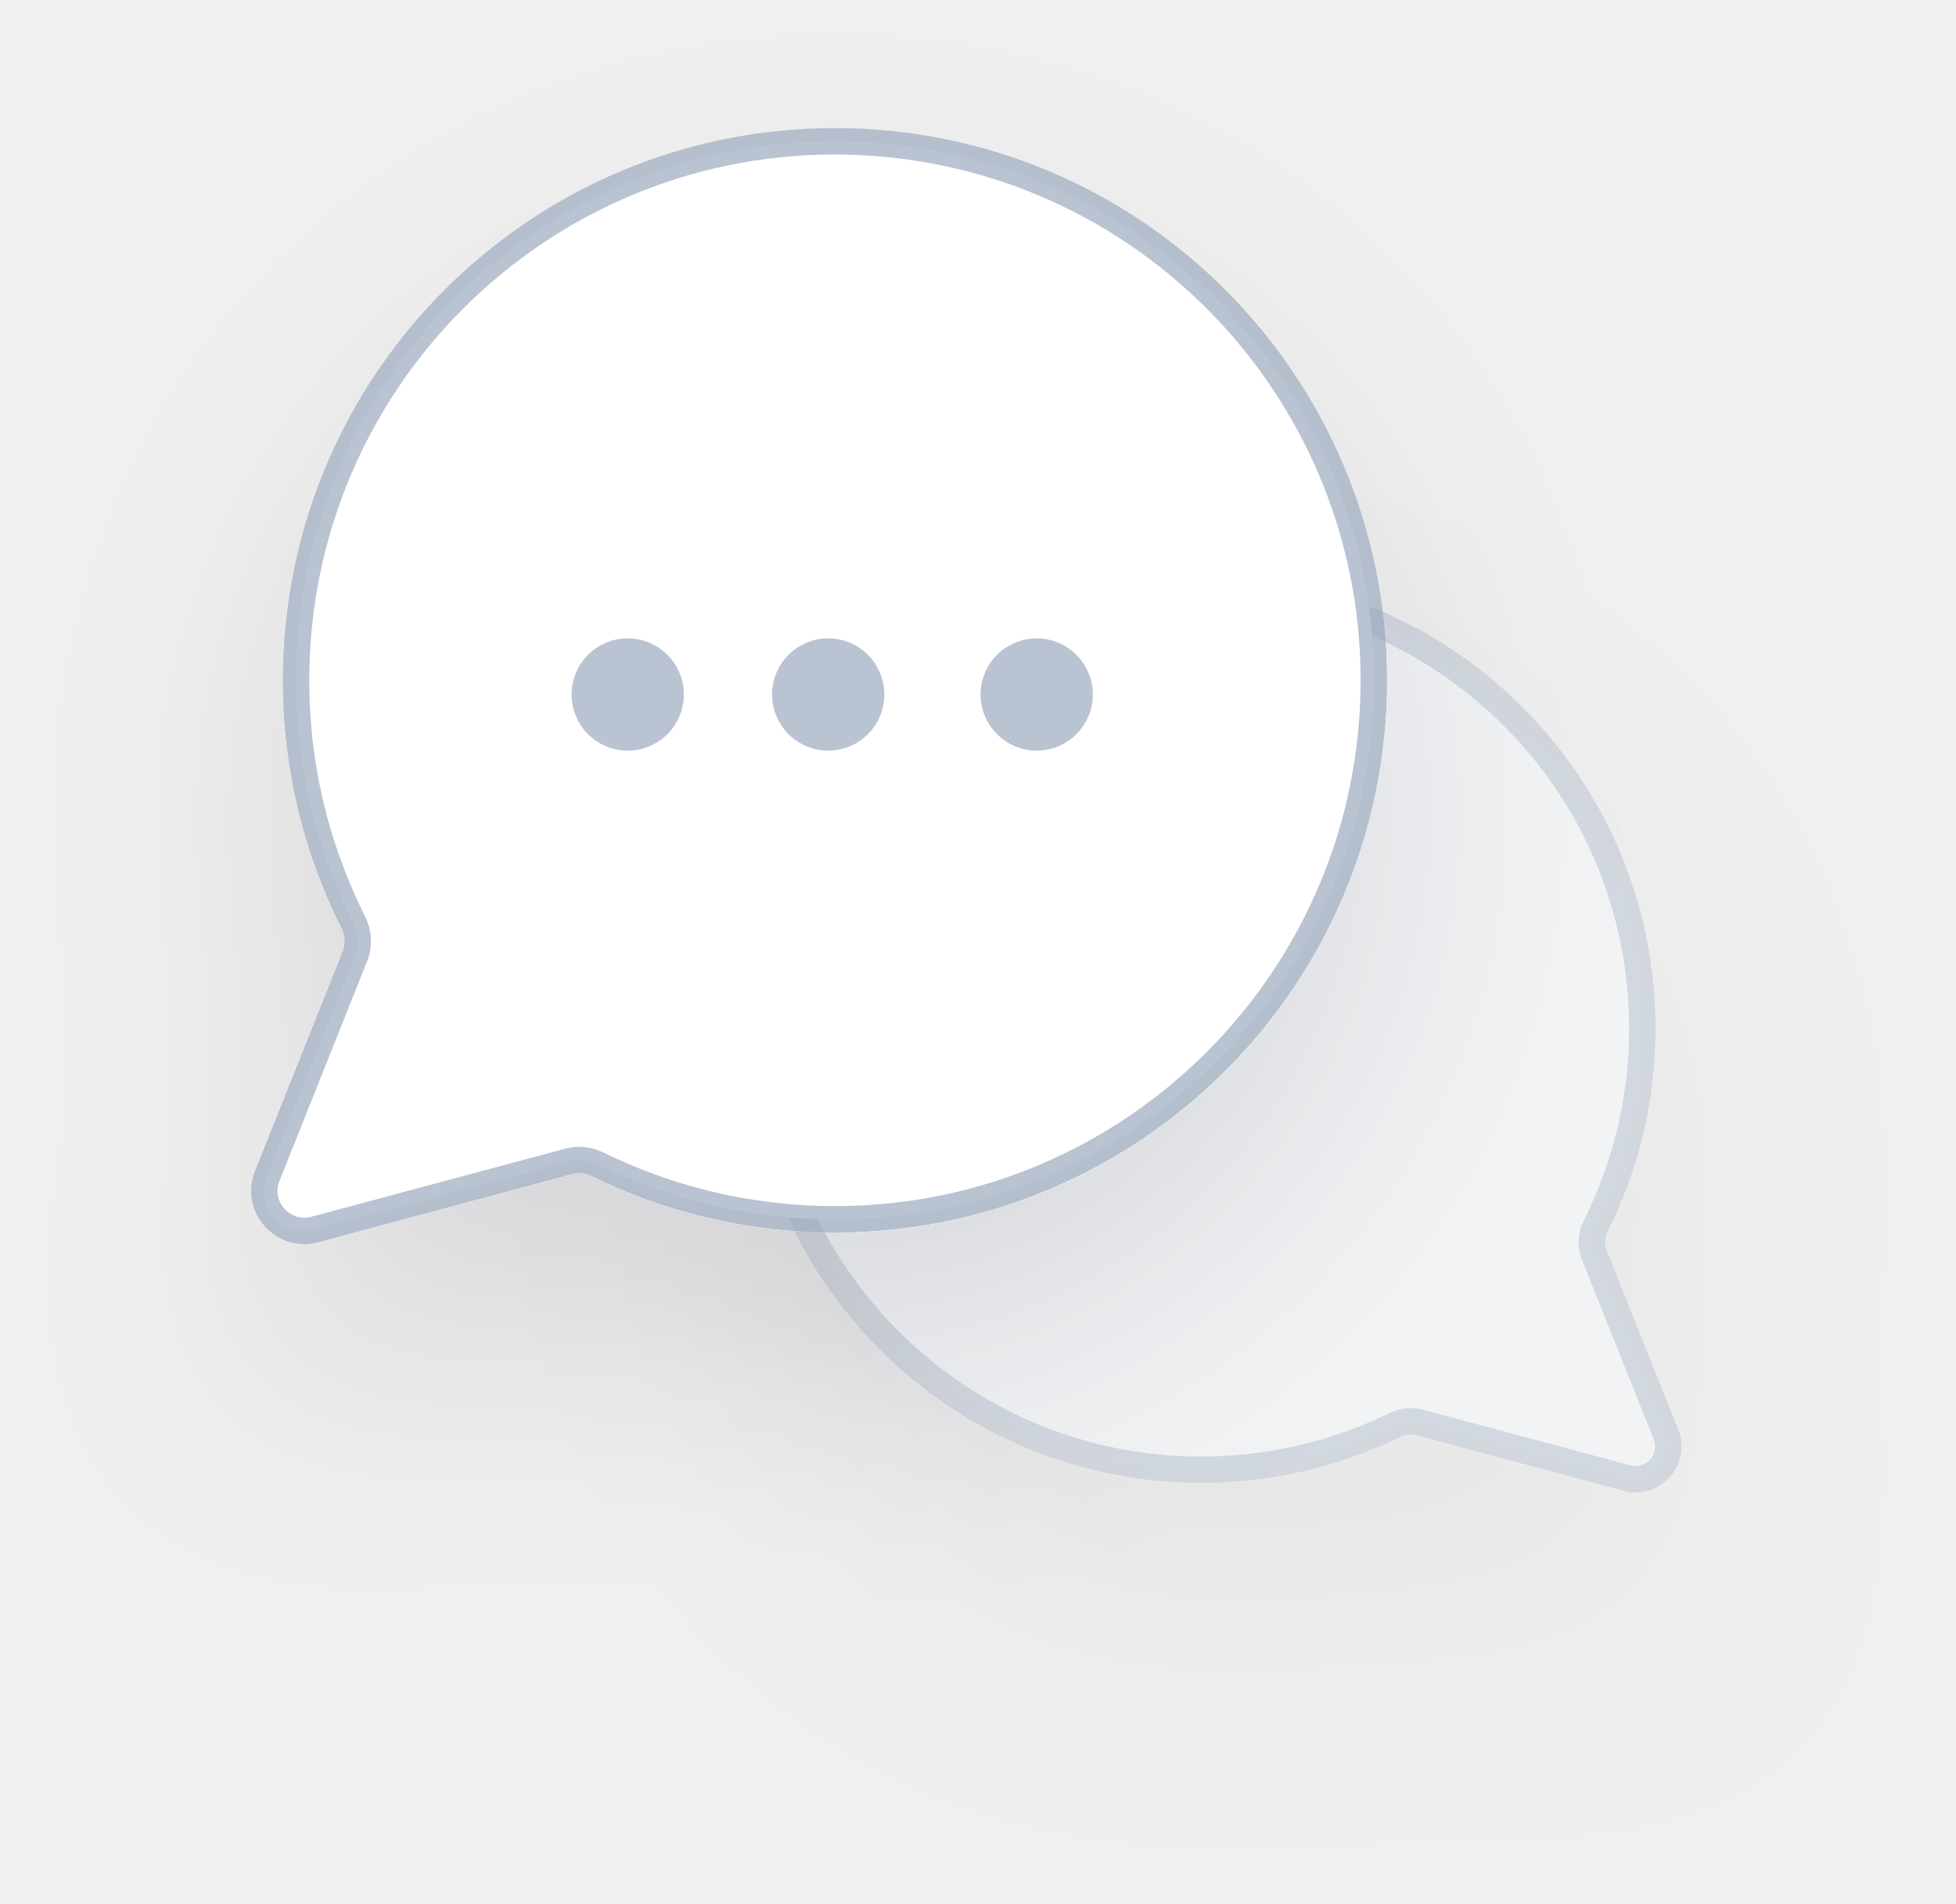
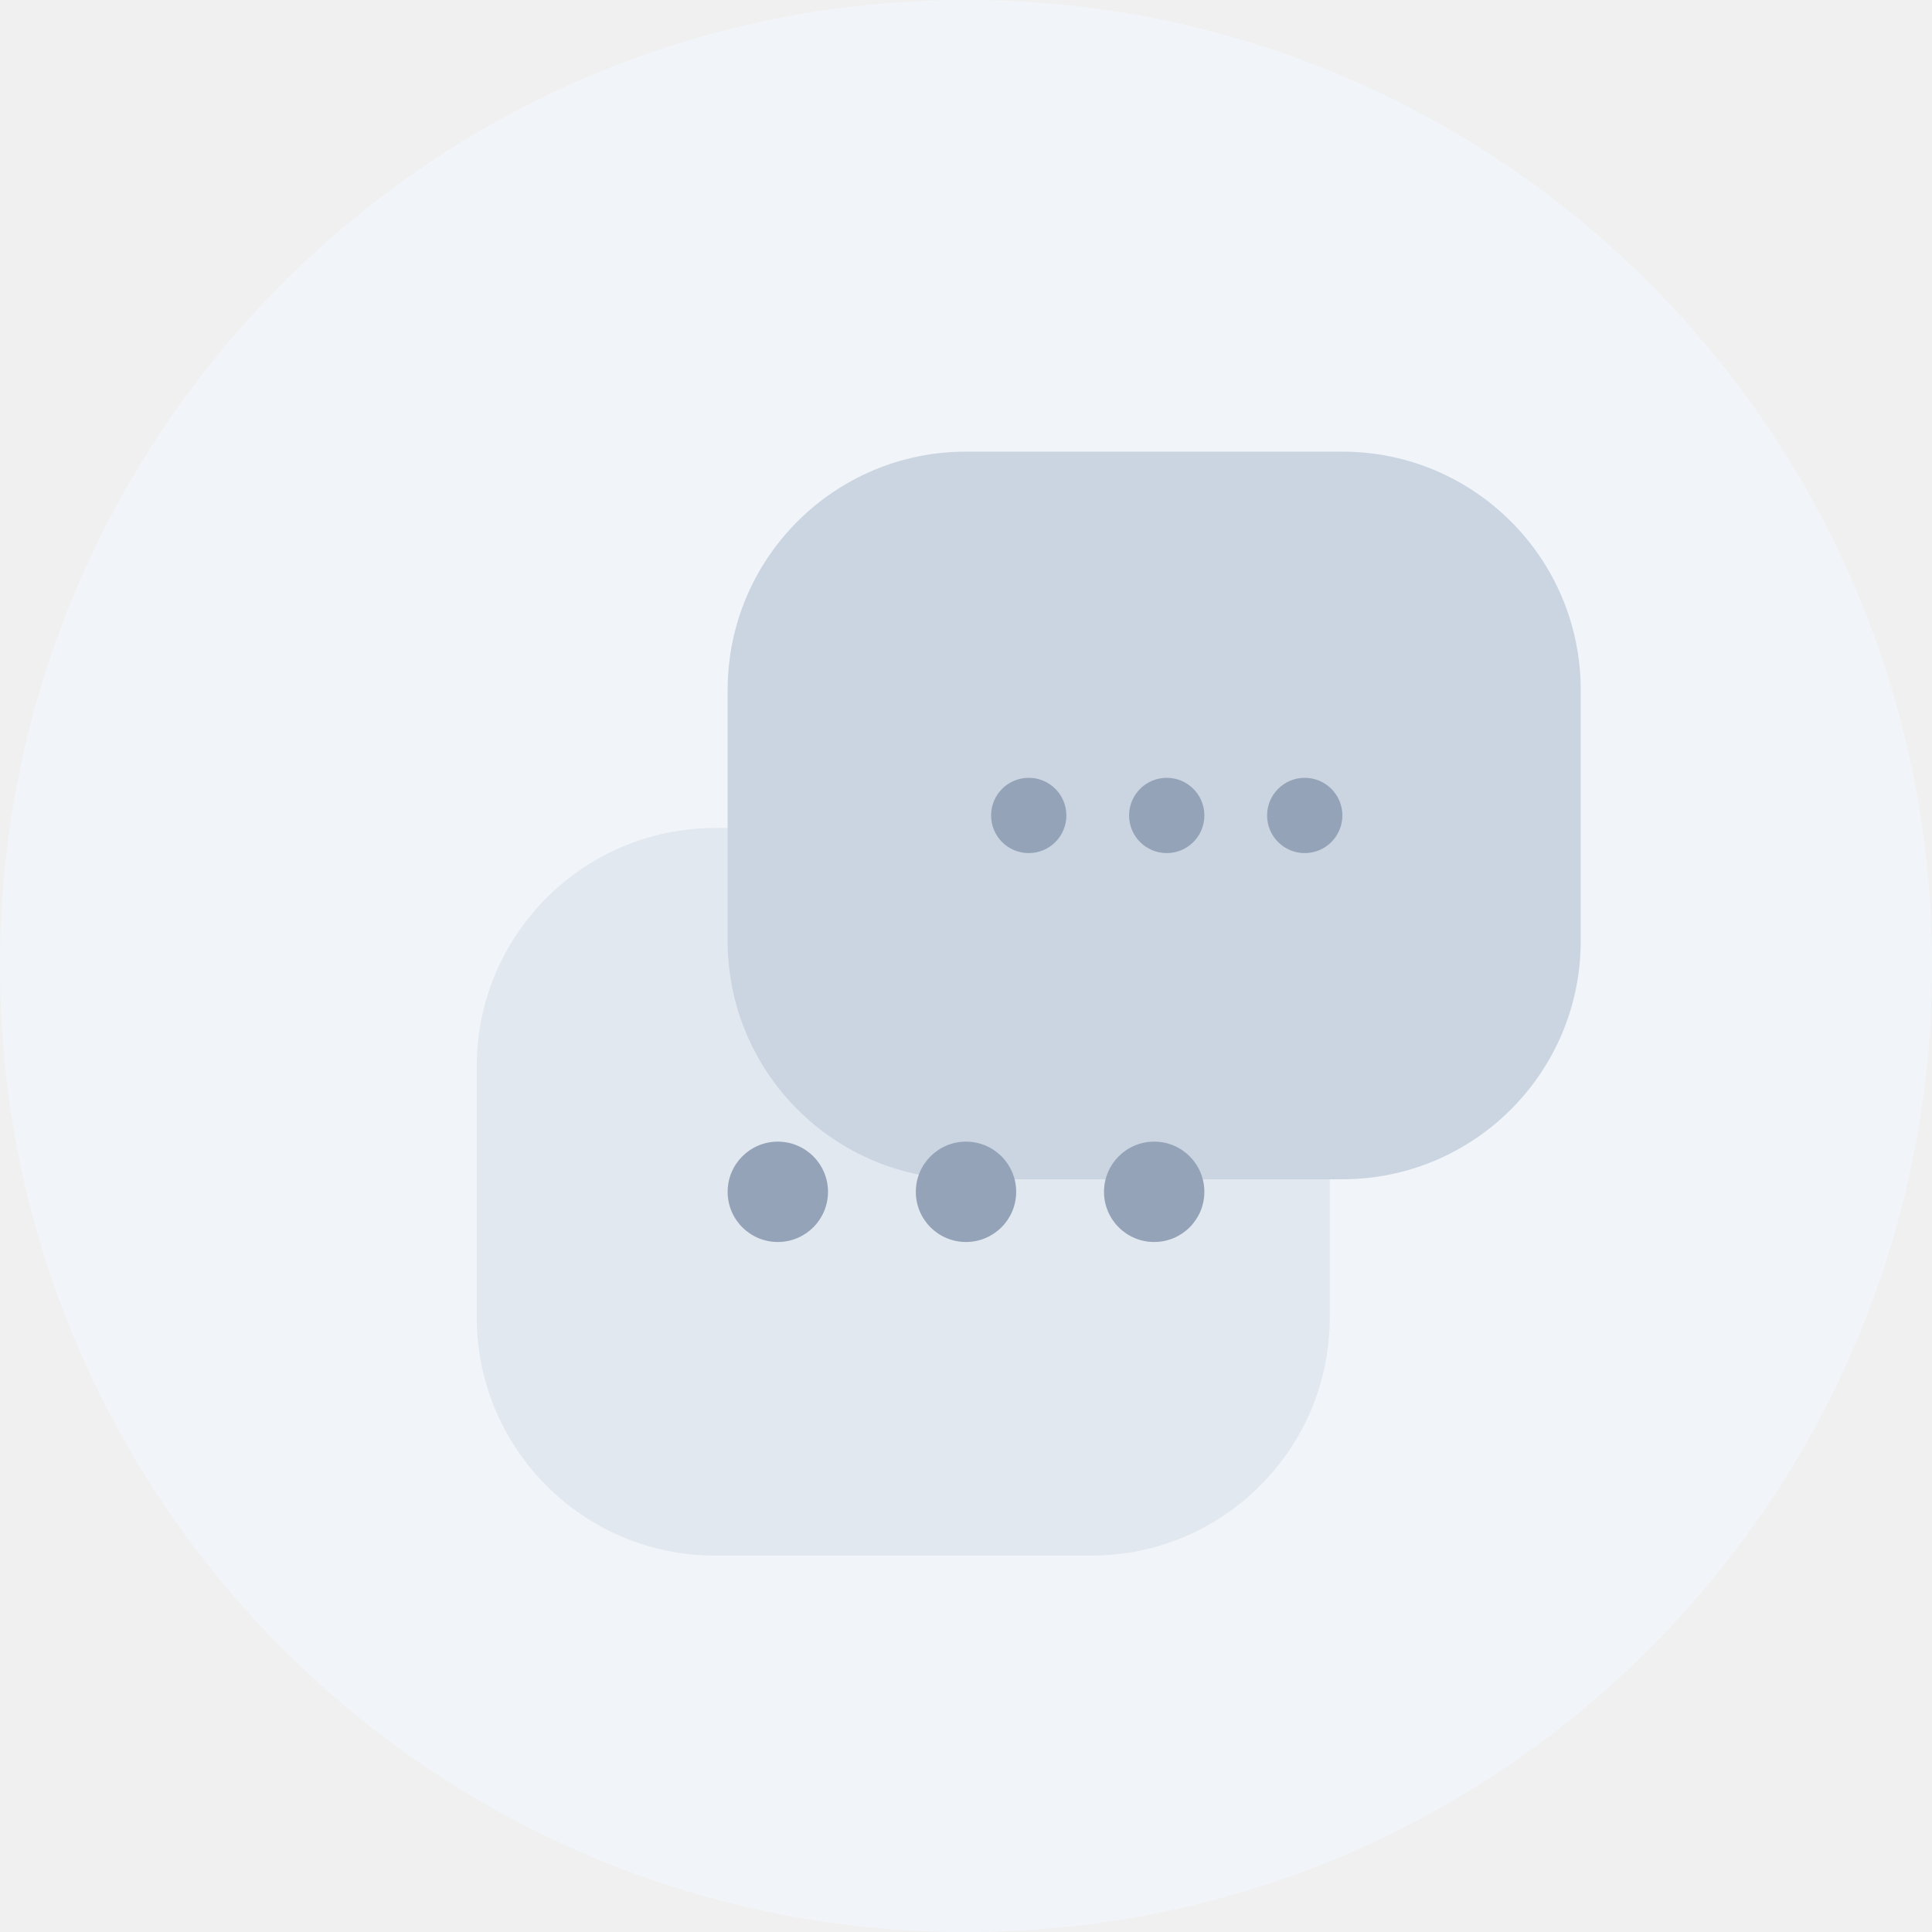
- <svg xmlns="http://www.w3.org/2000/svg" width="185" height="180" viewBox="0 0 185 180" fill="none">
-   <g opacity="0.5" filter="url(#filter0_d_33_3402)">
-     <path d="M114.593 138.971C91.552 139.515 72.433 121.279 71.889 98.238C71.344 75.198 89.581 56.078 112.621 55.534C135.662 54.989 154.781 73.226 155.326 96.267C155.493 103.343 153.888 110.05 150.917 115.962C150.501 116.79 150.436 117.756 150.78 118.617L157.572 135.624C158.52 137.998 156.353 140.436 153.884 139.774L134.226 134.502C133.47 134.299 132.668 134.394 131.965 134.739C126.711 137.316 120.828 138.824 114.593 138.971Z" fill="#F1F5F9" stroke="#94A3B8" stroke-opacity="0.65" stroke-width="2.5" />
-   </g>
-   <g filter="url(#filter1_d_33_3402)">
-     <path d="M77.766 115.284C105.907 115.949 129.259 93.675 129.924 65.534C130.589 37.392 108.315 14.04 80.174 13.375C52.032 12.71 28.68 34.984 28.015 63.126C27.811 71.769 29.771 79.96 33.4 87.182C33.908 88.193 33.987 89.373 33.567 90.424L25.272 111.196C24.114 114.095 26.76 117.074 29.776 116.265L53.786 109.826C54.709 109.578 55.689 109.694 56.547 110.115C62.965 113.263 70.15 115.104 77.766 115.284Z" fill="white" stroke="#94A3B8" stroke-opacity="0.65" stroke-width="2.5" />
-     <path d="M59.37 70.223C61.883 70.223 63.921 68.186 63.921 65.672C63.921 63.159 61.883 61.122 59.37 61.122C56.857 61.122 54.819 63.159 54.819 65.672C54.819 68.186 56.857 70.223 59.37 70.223ZM78.332 70.223C80.845 70.223 82.882 68.186 82.882 65.672C82.882 63.159 80.845 61.122 78.332 61.122C75.818 61.122 73.781 63.159 73.781 65.672C73.781 68.186 75.818 70.223 78.332 70.223ZM98.052 70.223C100.565 70.223 102.602 68.186 102.602 65.672C102.602 63.159 100.565 61.122 98.052 61.122C95.538 61.122 93.501 63.159 93.501 65.672C93.501 68.186 95.538 70.223 98.052 70.223Z" fill="#94A3B8" fill-opacity="0.65" stroke="#B9C3D1" stroke-width="1.517" />
-   </g>
-   <defs>
-     <filter id="filter0_d_33_3402" x="44.96" y="41.439" width="139.758" height="138.198" filterUnits="userSpaceOnUse" color-interpolation-filters="sRGB">
-       <feFlood flood-opacity="0" result="BackgroundImageFix" />
-       <feColorMatrix in="SourceAlpha" type="matrix" values="0 0 0 0 0 0 0 0 0 0 0 0 0 0 0 0 0 0 127 0" result="hardAlpha" />
-       <feOffset dy="12.833" />
-       <feGaussianBlur stdDeviation="12.833" />
-       <feComposite in2="hardAlpha" operator="out" />
-       <feColorMatrix type="matrix" values="0 0 0 0 0.02 0 0 0 0 0.02 0 0 0 0 0.078 0 0 0 0.08 0" />
-       <feBlend mode="normal" in2="BackgroundImageFix" result="effect1_dropShadow_33_3402" />
-       <feBlend mode="normal" in="SourceGraphic" in2="effect1_dropShadow_33_3402" result="shape" />
-     </filter>
-     <filter id="filter1_d_33_3402" x="3.24249e-05" y="1.203" width="154.93" height="153.024" filterUnits="userSpaceOnUse" color-interpolation-filters="sRGB">
-       <feFlood flood-opacity="0" result="BackgroundImageFix" />
-       <feColorMatrix in="SourceAlpha" type="matrix" values="0 0 0 0 0 0 0 0 0 0 0 0 0 0 0 0 0 0 127 0" result="hardAlpha" />
-       <feOffset dy="12.833" />
-       <feGaussianBlur stdDeviation="11.871" />
-       <feComposite in2="hardAlpha" operator="out" />
-       <feColorMatrix type="matrix" values="0 0 0 0 0.02 0 0 0 0 0.02 0 0 0 0 0.078 0 0 0 0.1 0" />
-       <feBlend mode="normal" in2="BackgroundImageFix" result="effect1_dropShadow_33_3402" />
-       <feBlend mode="normal" in="SourceGraphic" in2="effect1_dropShadow_33_3402" result="shape" />
-     </filter>
-   </defs>
+ <svg xmlns="http://www.w3.org/2000/svg" width="154" height="154" viewBox="0 0 154 154" fill="none">
+   <circle cx="77" cy="77" r="77" fill="#F1F5F9" />
+   <path d="M38 85C38 74.507 46.507 66 57 66H87C97.493 66 106 74.507 106 85V105C106 115.493 97.493 124 87 124H57C46.507 124 38 115.493 38 105V85Z" fill="#E2E8F0" />
+   <path d="M58 55C58 44.507 66.507 36 77 36H107C117.493 36 126 44.507 126 55V75C126 85.493 117.493 94 107 94H77C66.507 94 58 85.493 58 75V55Z" fill="#CBD5E1" />
+   <circle cx="62" cy="95" r="4" fill="#94A3B8" />
+   <circle cx="77" cy="95" r="4" fill="#94A3B8" />
+   <circle cx="92" cy="95" r="4" fill="#94A3B8" />
+   <circle cx="82" cy="65" r="3" fill="#94A3B8" />
+   <circle cx="93" cy="65" r="3" fill="#94A3B8" />
+   <circle cx="104" cy="65" r="3" fill="#94A3B8" />
</svg>
